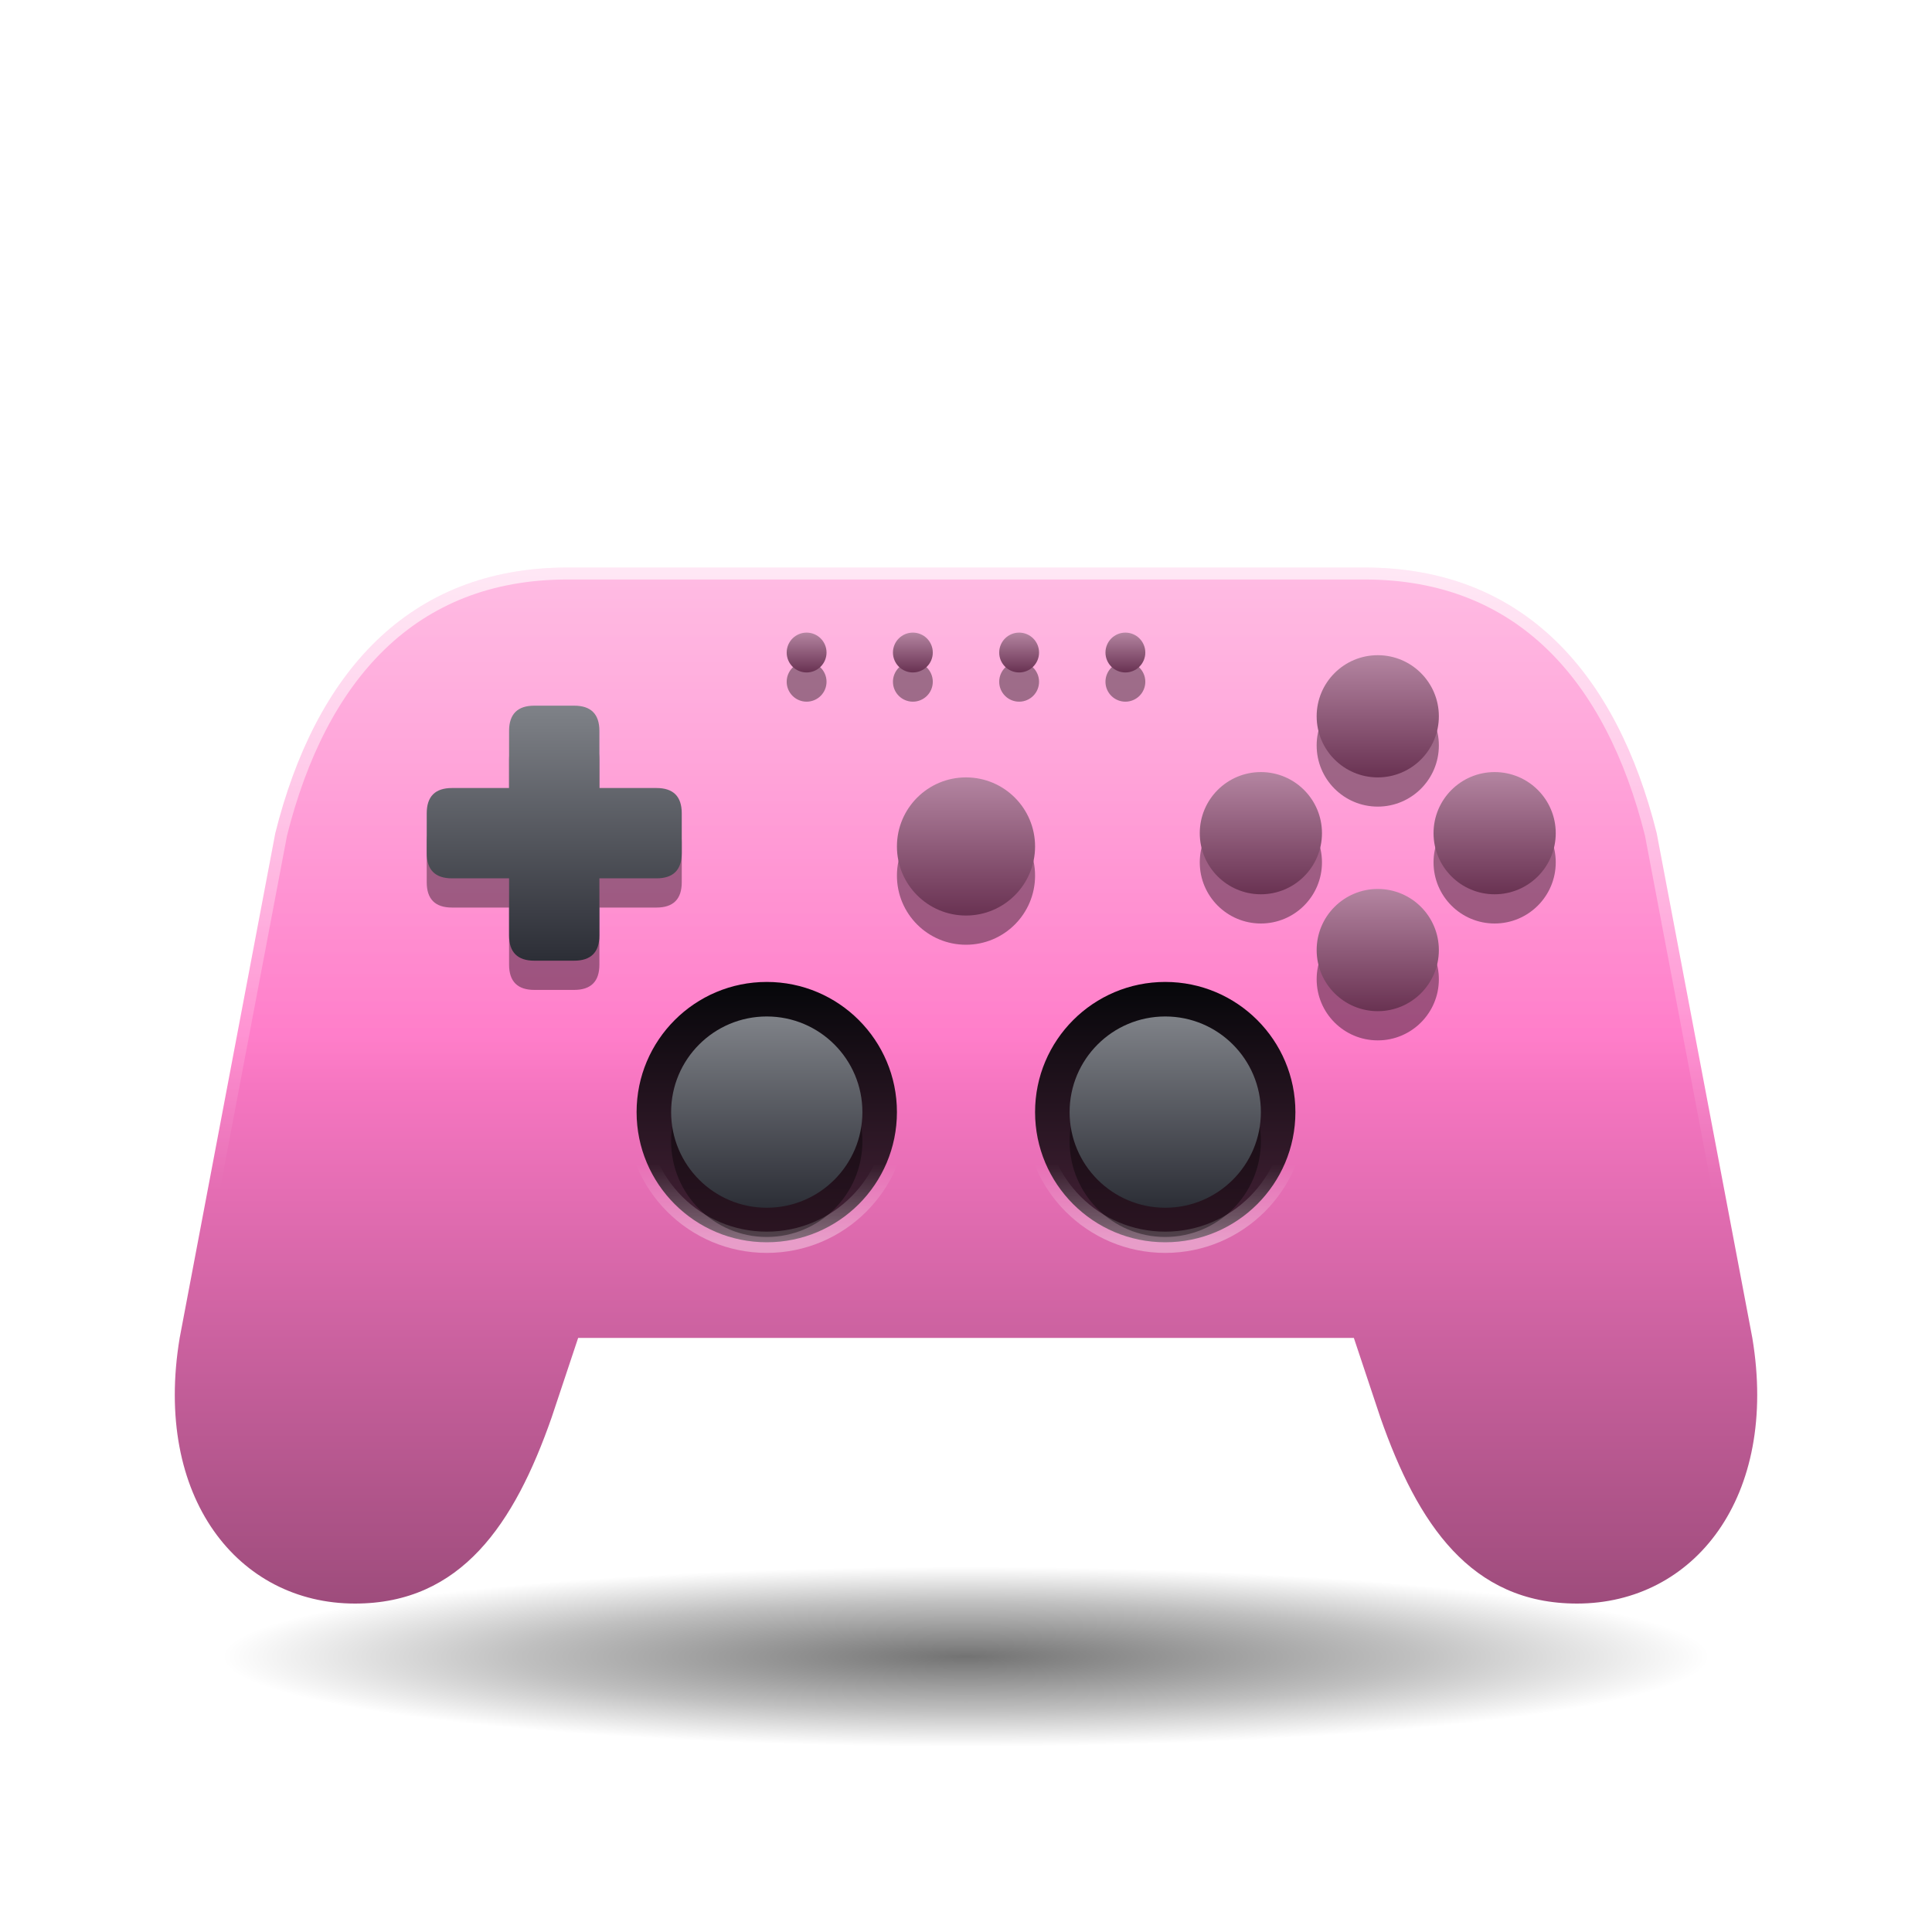
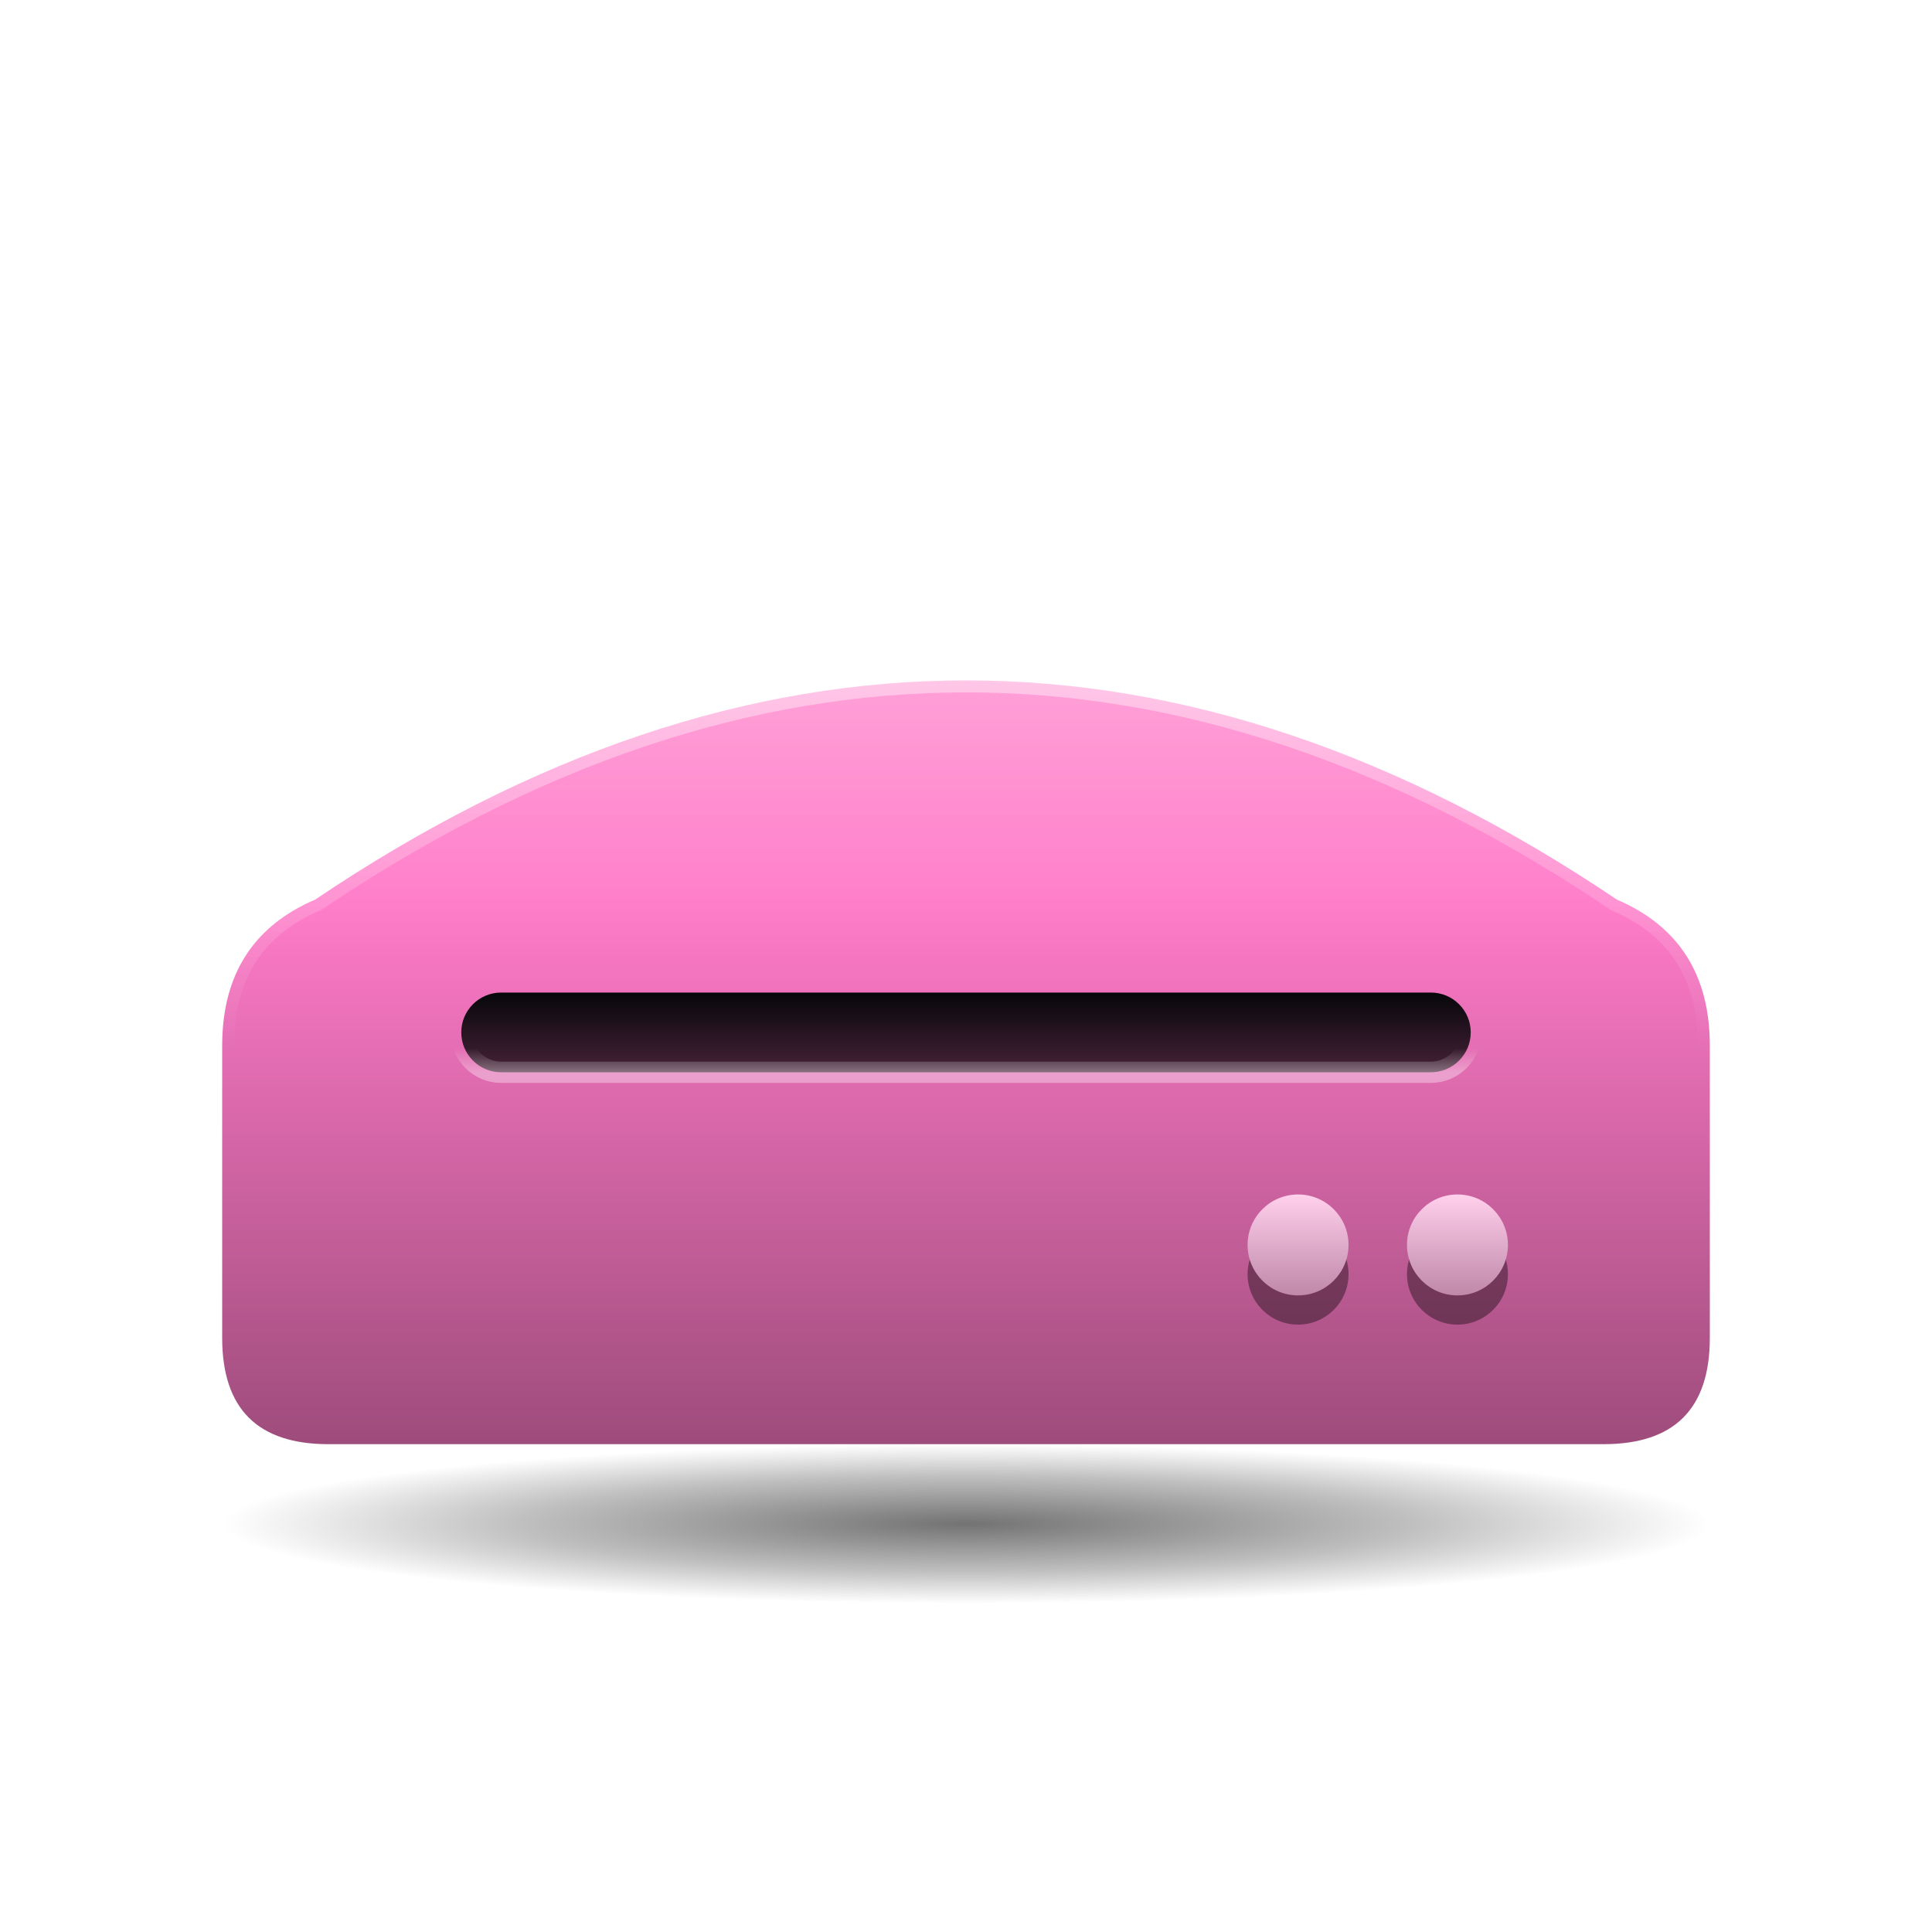
<svg xmlns="http://www.w3.org/2000/svg" width="64" height="64" viewBox="0 0 64 64">
  <defs>
-     <radialGradient id="g0" gradientUnits="userSpaceOnUse" cx="32" cy="58" r="28">
+     <radialGradient id="g0" gradientUnits="userSpaceOnUse" cx="32" cy="53" r="28">
      <stop offset="0" stop-color="#000000" stop-opacity="0.55" />
      <stop offset="0.6" stop-color="#000000" stop-opacity="0.248" />
      <stop offset="1" stop-color="#000000" stop-opacity="0" />
    </radialGradient>
-     <linearGradient id="g1" gradientUnits="userSpaceOnUse" x1="0" y1="17" x2="0" y2="56">
+     <linearGradient id="g1" gradientUnits="userSpaceOnUse" x1="0" y1="13" x2="0" y2="50">
      <stop offset="0" stop-color="#FF9FD7" stop-opacity="1" />
      <stop offset="0.45" stop-color="#FF7AC8" stop-opacity="1" />
      <stop offset="1" stop-color="#9E4C7C" stop-opacity="1" />
    </linearGradient>
-     <linearGradient id="g2" gradientUnits="userSpaceOnUse" x1="0" y1="17" x2="0" y2="36.5">
+     <linearGradient id="g2" gradientUnits="userSpaceOnUse" x1="0" y1="13" x2="0" y2="31.5">
      <stop offset="0" stop-color="#FFFFFF" stop-opacity="0.3" />
      <stop offset="1" stop-color="#FFFFFF" stop-opacity="0" />
    </linearGradient>
-     <linearGradient id="g3" gradientUnits="userSpaceOnUse" x1="0" y1="17" x2="0" y2="40.4">
+     <linearGradient id="g3" gradientUnits="userSpaceOnUse" x1="0" y1="13" x2="0" y2="35.2">
      <stop offset="0" stop-color="#FFFFFF" stop-opacity="0.65" />
      <stop offset="1" stop-color="#FFFFFF" stop-opacity="0" />
    </linearGradient>
-     <linearGradient id="g4" gradientUnits="userSpaceOnUse" x1="0" y1="22.2" x2="0" y2="31.8">
-       <stop offset="0" stop-color="#7F8288" stop-opacity="1" />
-       <stop offset="1" stop-color="#2C2E36" stop-opacity="1" />
-     </linearGradient>
-     <linearGradient id="g5" gradientUnits="userSpaceOnUse" x1="0" y1="20.3" x2="0" y2="24.9">
-       <stop offset="0" stop-color="#B485A1" stop-opacity="1" />
-       <stop offset="1" stop-color="#693252" stop-opacity="1" />
-     </linearGradient>
-     <linearGradient id="g6" gradientUnits="userSpaceOnUse" x1="0" y1="24.7" x2="0" y2="29.3">
-       <stop offset="0" stop-color="#B485A1" stop-opacity="1" />
-       <stop offset="1" stop-color="#693252" stop-opacity="1" />
-     </linearGradient>
-     <linearGradient id="g7" gradientUnits="userSpaceOnUse" x1="0" y1="29.1" x2="0" y2="33.7">
-       <stop offset="0" stop-color="#B485A1" stop-opacity="1" />
-       <stop offset="1" stop-color="#693252" stop-opacity="1" />
-     </linearGradient>
-     <linearGradient id="g8" gradientUnits="userSpaceOnUse" x1="0" y1="24.7" x2="0" y2="29.3">
-       <stop offset="0" stop-color="#B485A1" stop-opacity="1" />
-       <stop offset="1" stop-color="#693252" stop-opacity="1" />
-     </linearGradient>
-     <linearGradient id="g9" gradientUnits="userSpaceOnUse" x1="0" y1="19.45" x2="0" y2="20.95">
-       <stop offset="0" stop-color="#B485A1" stop-opacity="1" />
-       <stop offset="1" stop-color="#693252" stop-opacity="1" />
-     </linearGradient>
-     <linearGradient id="g10" gradientUnits="userSpaceOnUse" x1="0" y1="19.45" x2="0" y2="20.95">
-       <stop offset="0" stop-color="#B485A1" stop-opacity="1" />
-       <stop offset="1" stop-color="#693252" stop-opacity="1" />
-     </linearGradient>
-     <linearGradient id="g11" gradientUnits="userSpaceOnUse" x1="0" y1="19.45" x2="0" y2="20.95">
-       <stop offset="0" stop-color="#B485A1" stop-opacity="1" />
-       <stop offset="1" stop-color="#693252" stop-opacity="1" />
-     </linearGradient>
-     <linearGradient id="g12" gradientUnits="userSpaceOnUse" x1="0" y1="19.45" x2="0" y2="20.95">
-       <stop offset="0" stop-color="#B485A1" stop-opacity="1" />
-       <stop offset="1" stop-color="#693252" stop-opacity="1" />
-     </linearGradient>
-     <linearGradient id="g13" gradientUnits="userSpaceOnUse" x1="0" y1="24.9" x2="0" y2="30.1">
-       <stop offset="0" stop-color="#B485A1" stop-opacity="1" />
-       <stop offset="1" stop-color="#693252" stop-opacity="1" />
-     </linearGradient>
-     <linearGradient id="g14" gradientUnits="userSpaceOnUse" x1="0" y1="32.6" x2="0" y2="42.4">
+     <linearGradient id="g4" gradientUnits="userSpaceOnUse" x1="0" y1="33" x2="0" y2="36">
      <stop offset="0" stop-color="#06070A" stop-opacity="1" />
      <stop offset="1" stop-color="#472238" stop-opacity="1" />
    </linearGradient>
-     <linearGradient id="g15" gradientUnits="userSpaceOnUse" x1="0" y1="32.6" x2="0" y2="42.4">
+     <linearGradient id="g5" gradientUnits="userSpaceOnUse" x1="0" y1="33" x2="0" y2="36">
      <stop offset="0" stop-color="#FFFFFF" stop-opacity="0" />
      <stop offset="0.7" stop-color="#FFFFFF" stop-opacity="0" />
      <stop offset="1" stop-color="#FFFFFF" stop-opacity="0.35" />
    </linearGradient>
-     <linearGradient id="g16" gradientUnits="userSpaceOnUse" x1="0" y1="33.9" x2="0" y2="41.1">
-       <stop offset="0" stop-color="#7F8288" stop-opacity="1" />
-       <stop offset="1" stop-color="#2C2E36" stop-opacity="1" />
+     <linearGradient id="g6" gradientUnits="userSpaceOnUse" x1="0" y1="40.6" x2="0" y2="44.4">
+       <stop offset="0" stop-color="#FFD0EC" stop-opacity="1" />
+       <stop offset="1" stop-color="#BF88A9" stop-opacity="1" />
    </linearGradient>
-     <linearGradient id="g17" gradientUnits="userSpaceOnUse" x1="0" y1="32.6" x2="0" y2="42.4">
-       <stop offset="0" stop-color="#06070A" stop-opacity="1" />
-       <stop offset="1" stop-color="#472238" stop-opacity="1" />
-     </linearGradient>
-     <linearGradient id="g18" gradientUnits="userSpaceOnUse" x1="0" y1="32.6" x2="0" y2="42.4">
-       <stop offset="0" stop-color="#FFFFFF" stop-opacity="0" />
-       <stop offset="0.7" stop-color="#FFFFFF" stop-opacity="0" />
-       <stop offset="1" stop-color="#FFFFFF" stop-opacity="0.35" />
-     </linearGradient>
-     <linearGradient id="g19" gradientUnits="userSpaceOnUse" x1="0" y1="33.9" x2="0" y2="41.1">
-       <stop offset="0" stop-color="#7F8288" stop-opacity="1" />
-       <stop offset="1" stop-color="#2C2E36" stop-opacity="1" />
+     <linearGradient id="g7" gradientUnits="userSpaceOnUse" x1="0" y1="40.6" x2="0" y2="44.4">
+       <stop offset="0" stop-color="#FFD0EC" stop-opacity="1" />
+       <stop offset="1" stop-color="#BF88A9" stop-opacity="1" />
    </linearGradient>
  </defs>
  <g transform="translate(32 32) scale(0.88 0.88) translate(-32 -32)">
-     <g transform="translate(32 58) scale(1 0.121) translate(-32 -58)">
-       <path d="M4,58A28,28 0 1 1 60,58A28,28 0 1 1 4,58Z" fill="url(#g0)" />
+     <g transform="translate(32 53) scale(1 0.107) translate(-32 -53)">
+       <path d="M4,53A28,28 0 1 1 60,53A28,28 0 1 1 4,53Z" fill="url(#g0)" />
    </g>
-     <path d="M17,17 H47 C53,17 56.5,21 58,27 L61.6,46 C62.6,52 59.4,56 55,56 C51,56 49,53 47.6,49 L46.6,46 H17.4 L16.4,49 C15,53 13,56 9,56 C4.6,56 1.4,52 2.4,46 L6,27 C7.5,21 11,17 17,17 Z" fill="url(#g1)" />
-     <path d="M17,17 H47 C53,17 56.5,21 58,27 L61.6,46 C62.6,52 59.4,56 55,56 C51,56 49,53 47.6,49 L46.6,46 H17.4 L16.4,49 C15,53 13,56 9,56 C4.6,56 1.4,52 2.4,46 L6,27 C7.5,21 11,17 17,17 Z" fill="url(#g2)" />
-     <path d="M17,17 H47 C53,17 56.5,21 58,27 L61.6,46 C62.6,52 59.4,56 55,56 C51,56 49,53 47.6,49 L46.6,46 H17.4 L16.4,49 C15,53 13,56 9,56 C4.6,56 1.4,52 2.4,46 L6,27 C7.5,21 11,17 17,17 Z" fill="none" stroke="url(#g3)" stroke-width="0.9" stroke-linecap="round" stroke-linejoin="round" />
-     <path d="M14.8,24.252Q14.8,23.3 15.752,23.3L17.248,23.3Q18.2,23.3 18.2,24.252L18.2,26.4L20.348,26.4Q21.3,26.4 21.3,27.352L21.3,28.848Q21.3,29.8 20.348,29.8L18.2,29.8L18.2,31.948Q18.2,32.9 17.248,32.9L15.752,32.9Q14.8,32.9 14.8,31.948L14.8,29.8L12.652,29.8Q11.7,29.8 11.7,28.848L11.7,27.352Q11.7,26.4 12.652,26.4L14.8,26.4Z" fill="#000000" fill-opacity="0.38" />
-     <path d="M14.8,23.152 Q14.8,22.2 15.752,22.2 H17.248 Q18.2,22.2 18.2,23.152 V25.3 H20.348 Q21.3,25.3 21.3,26.252 V27.748 Q21.3,28.7 20.348,28.7 H18.2 V30.848 Q18.2,31.8 17.248,31.8 H15.752 Q14.8,31.8 14.8,30.848 V28.7 H12.652 Q11.7,28.7 11.7,27.748 V26.252 Q11.7,25.3 12.652,25.3 H14.8 Z" fill="url(#g4)" />
-     <path d="M45.2,23.7A2.3,2.3 0 1 1 49.8,23.7A2.3,2.3 0 1 1 45.2,23.7Z" fill="#000000" fill-opacity="0.38" />
-     <path d="M45.2,22.6A2.3,2.3 0 1 1 49.8,22.6A2.3,2.3 0 1 1 45.2,22.6Z" fill="url(#g5)" />
-     <path d="M49.6,28.1A2.3,2.3 0 1 1 54.2,28.1A2.3,2.3 0 1 1 49.6,28.1Z" fill="#000000" fill-opacity="0.38" />
-     <path d="M49.6,27A2.3,2.3 0 1 1 54.2,27A2.3,2.3 0 1 1 49.6,27Z" fill="url(#g6)" />
-     <path d="M45.2,32.5A2.3,2.3 0 1 1 49.8,32.5A2.3,2.3 0 1 1 45.2,32.5Z" fill="#000000" fill-opacity="0.38" />
-     <path d="M45.2,31.4A2.3,2.3 0 1 1 49.8,31.4A2.3,2.3 0 1 1 45.2,31.4Z" fill="url(#g7)" />
-     <path d="M40.8,28.1A2.3,2.3 0 1 1 45.4,28.1A2.3,2.3 0 1 1 40.8,28.1Z" fill="#000000" fill-opacity="0.38" />
-     <path d="M40.8,27A2.3,2.3 0 1 1 45.4,27A2.3,2.3 0 1 1 40.8,27Z" fill="url(#g8)" />
-     <path d="M25.25,21.3A0.75,0.75 0 1 1 26.75,21.3A0.75,0.75 0 1 1 25.25,21.3Z" fill="#000000" fill-opacity="0.38" />
-     <path d="M25.25,20.2A0.75,0.75 0 1 1 26.75,20.2A0.75,0.75 0 1 1 25.25,20.2Z" fill="url(#g9)" />
-     <path d="M29.25,21.3A0.75,0.75 0 1 1 30.75,21.3A0.75,0.75 0 1 1 29.25,21.3Z" fill="#000000" fill-opacity="0.38" />
-     <path d="M29.25,20.2A0.75,0.75 0 1 1 30.75,20.2A0.75,0.75 0 1 1 29.25,20.2Z" fill="url(#g10)" />
-     <path d="M33.25,21.3A0.75,0.75 0 1 1 34.75,21.3A0.75,0.75 0 1 1 33.25,21.3Z" fill="#000000" fill-opacity="0.38" />
-     <path d="M33.25,20.2A0.75,0.75 0 1 1 34.75,20.2A0.75,0.75 0 1 1 33.25,20.2Z" fill="url(#g11)" />
-     <path d="M37.25,21.3A0.75,0.75 0 1 1 38.75,21.3A0.75,0.75 0 1 1 37.25,21.3Z" fill="#000000" fill-opacity="0.38" />
-     <path d="M37.25,20.2A0.75,0.75 0 1 1 38.75,20.2A0.75,0.75 0 1 1 37.25,20.2Z" fill="url(#g12)" />
-     <path d="M29.4,28.6A2.6,2.6 0 1 1 34.6,28.6A2.6,2.6 0 1 1 29.4,28.6Z" fill="#000000" fill-opacity="0.38" />
-     <path d="M29.4,27.5A2.6,2.6 0 1 1 34.6,27.5A2.6,2.6 0 1 1 29.4,27.5Z" fill="url(#g13)" />
-     <path d="M19.6,37.5A4.9,4.9 0 1 1 29.4,37.5A4.9,4.9 0 1 1 19.6,37.5Z" fill="url(#g14)" />
-     <path d="M19.6,37.5A4.9,4.9 0 1 1 29.4,37.5A4.9,4.9 0 1 1 19.6,37.5Z" fill="none" stroke="url(#g15)" stroke-width="0.8" stroke-linecap="round" stroke-linejoin="round" />
-     <path d="M20.9,38.6A3.6,3.6 0 1 1 28.1,38.6A3.6,3.6 0 1 1 20.9,38.6Z" fill="#000000" fill-opacity="0.38" />
-     <path d="M20.9,37.5A3.6,3.6 0 1 1 28.1,37.5A3.6,3.6 0 1 1 20.9,37.5Z" fill="url(#g16)" />
-     <path d="M34.6,37.5A4.9,4.9 0 1 1 44.4,37.5A4.9,4.9 0 1 1 34.6,37.5Z" fill="url(#g17)" />
-     <path d="M34.6,37.5A4.9,4.9 0 1 1 44.4,37.5A4.9,4.9 0 1 1 34.6,37.5Z" fill="none" stroke="url(#g18)" stroke-width="0.8" stroke-linecap="round" stroke-linejoin="round" />
-     <path d="M35.9,38.6A3.6,3.6 0 1 1 43.1,38.6A3.6,3.6 0 1 1 35.9,38.6Z" fill="#000000" fill-opacity="0.38" />
-     <path d="M35.9,37.5A3.6,3.6 0 1 1 43.1,37.5A3.6,3.6 0 1 1 35.9,37.5Z" fill="url(#g19)" />
+     <path d="M4,46 V35 Q4,31 7.5,29.5 Q32,13 56.5,29.5 Q60,31 60,35 V46 Q60,50 56,50 H8 Q4,50 4,46 Z" fill="url(#g1)" />
+     <path d="M4,46 V35 Q4,31 7.5,29.5 Q32,13 56.5,29.5 Q60,31 60,35 V46 Q60,50 56,50 H8 Q4,50 4,46 Z" fill="url(#g2)" />
+     <path d="M4,46 V35 Q4,31 7.5,29.5 Q32,13 56.5,29.5 Q60,31 60,35 V46 Q60,50 56,50 H8 Q4,50 4,46 Z" fill="none" stroke="url(#g3)" stroke-width="0.9" stroke-linecap="round" stroke-linejoin="round" />
+     <path d="M14.5,33H49.5A1.5,1.5 0 0 1 51,34.5V34.5A1.5,1.5 0 0 1 49.5,36H14.5A1.5,1.5 0 0 1 13,34.5V34.5A1.5,1.5 0 0 1 14.5,33Z" fill="url(#g4)" />
+     <path d="M14.5,33H49.5A1.5,1.5 0 0 1 51,34.5V34.5A1.5,1.5 0 0 1 49.5,36H14.5A1.5,1.5 0 0 1 13,34.5V34.5A1.5,1.5 0 0 1 14.5,33Z" fill="none" stroke="url(#g5)" stroke-width="0.8" stroke-linecap="round" stroke-linejoin="round" />
+     <path d="M48.6,43.6A1.9,1.9 0 1 1 52.4,43.6A1.9,1.9 0 1 1 48.6,43.6Z" fill="#000000" fill-opacity="0.38" />
+     <path d="M48.6,42.5A1.9,1.9 0 1 1 52.4,42.5A1.9,1.9 0 1 1 48.6,42.5Z" fill="url(#g6)" />
+     <path d="M42.6,43.6A1.9,1.9 0 1 1 46.4,43.6A1.9,1.9 0 1 1 42.6,43.6Z" fill="#000000" fill-opacity="0.38" />
+     <path d="M42.6,42.5A1.9,1.9 0 1 1 46.4,42.5A1.9,1.9 0 1 1 42.6,42.5Z" fill="url(#g7)" />
  </g>
</svg>
